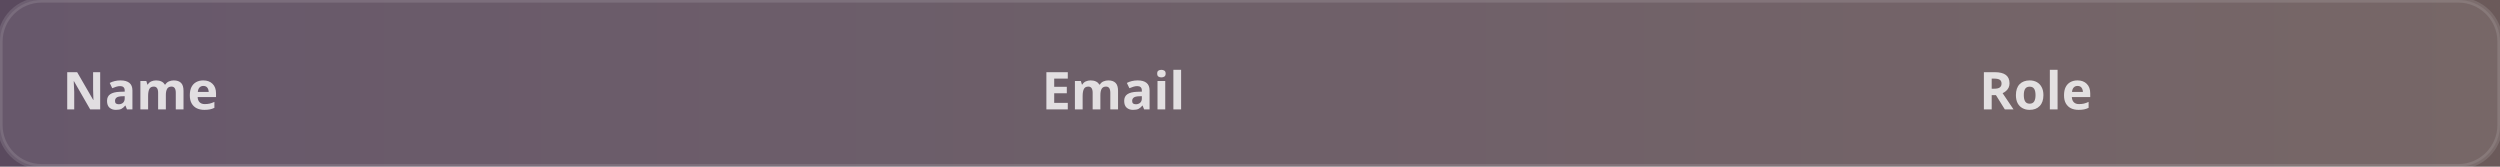
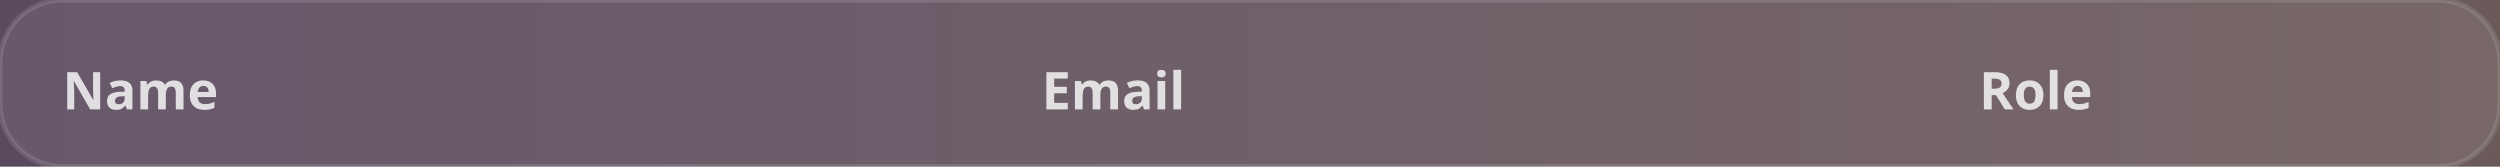
<svg xmlns="http://www.w3.org/2000/svg" viewBox="0 0 480 32" width="480" height="32">
  <defs>
    <style>
      .text-primary { fill: rgba(255,255,255,0.95); font-family: 'Outfit', sans-serif; }
      .text-secondary { fill: rgba(255,255,255,0.8); font-family: 'Outfit', sans-serif; }
      .text-muted { fill: rgba(255,255,255,0.4); font-family: 'Outfit', sans-serif; }
      .text-very-muted { fill: rgba(255,255,255,0.30); font-family: 'Outfit', sans-serif; }
      .text-accent { fill: #7DDFBE; font-family: 'Outfit', sans-serif; }
    </style>
    <linearGradient id="prism-bg-strip" x1="0" y1="0" x2="1" y2="0">
      <stop offset="0" stop-color="#5A4A5E" />
      <stop offset="1" stop-color="#6B5A5A" />
    </linearGradient>
  </defs>
  <rect x="0" y="0" width="480" height="32" fill="url(#prism-bg-strip)" />
-   <rect x="0" y="0" width="480" height="32" fill="rgba(255,255,255,0.08)" stroke="rgba(255,255,255,0.12)" stroke-width="1" rx="8" ry="8" />
+   <rect x="0" y="0" width="480" height="32" fill="rgba(255,255,255,0.08)" stroke="rgba(255,255,255,0.12)" stroke-width="1" rx="12" ry="12" />
  <text x="12" y="21" class="text-secondary" font-size="10" font-weight="600">Name</text>
  <text x="200" y="21" class="text-secondary" font-size="10" font-weight="600">Email</text>
  <text x="380" y="21" class="text-secondary" font-size="10" font-weight="600">Role</text>
</svg>
